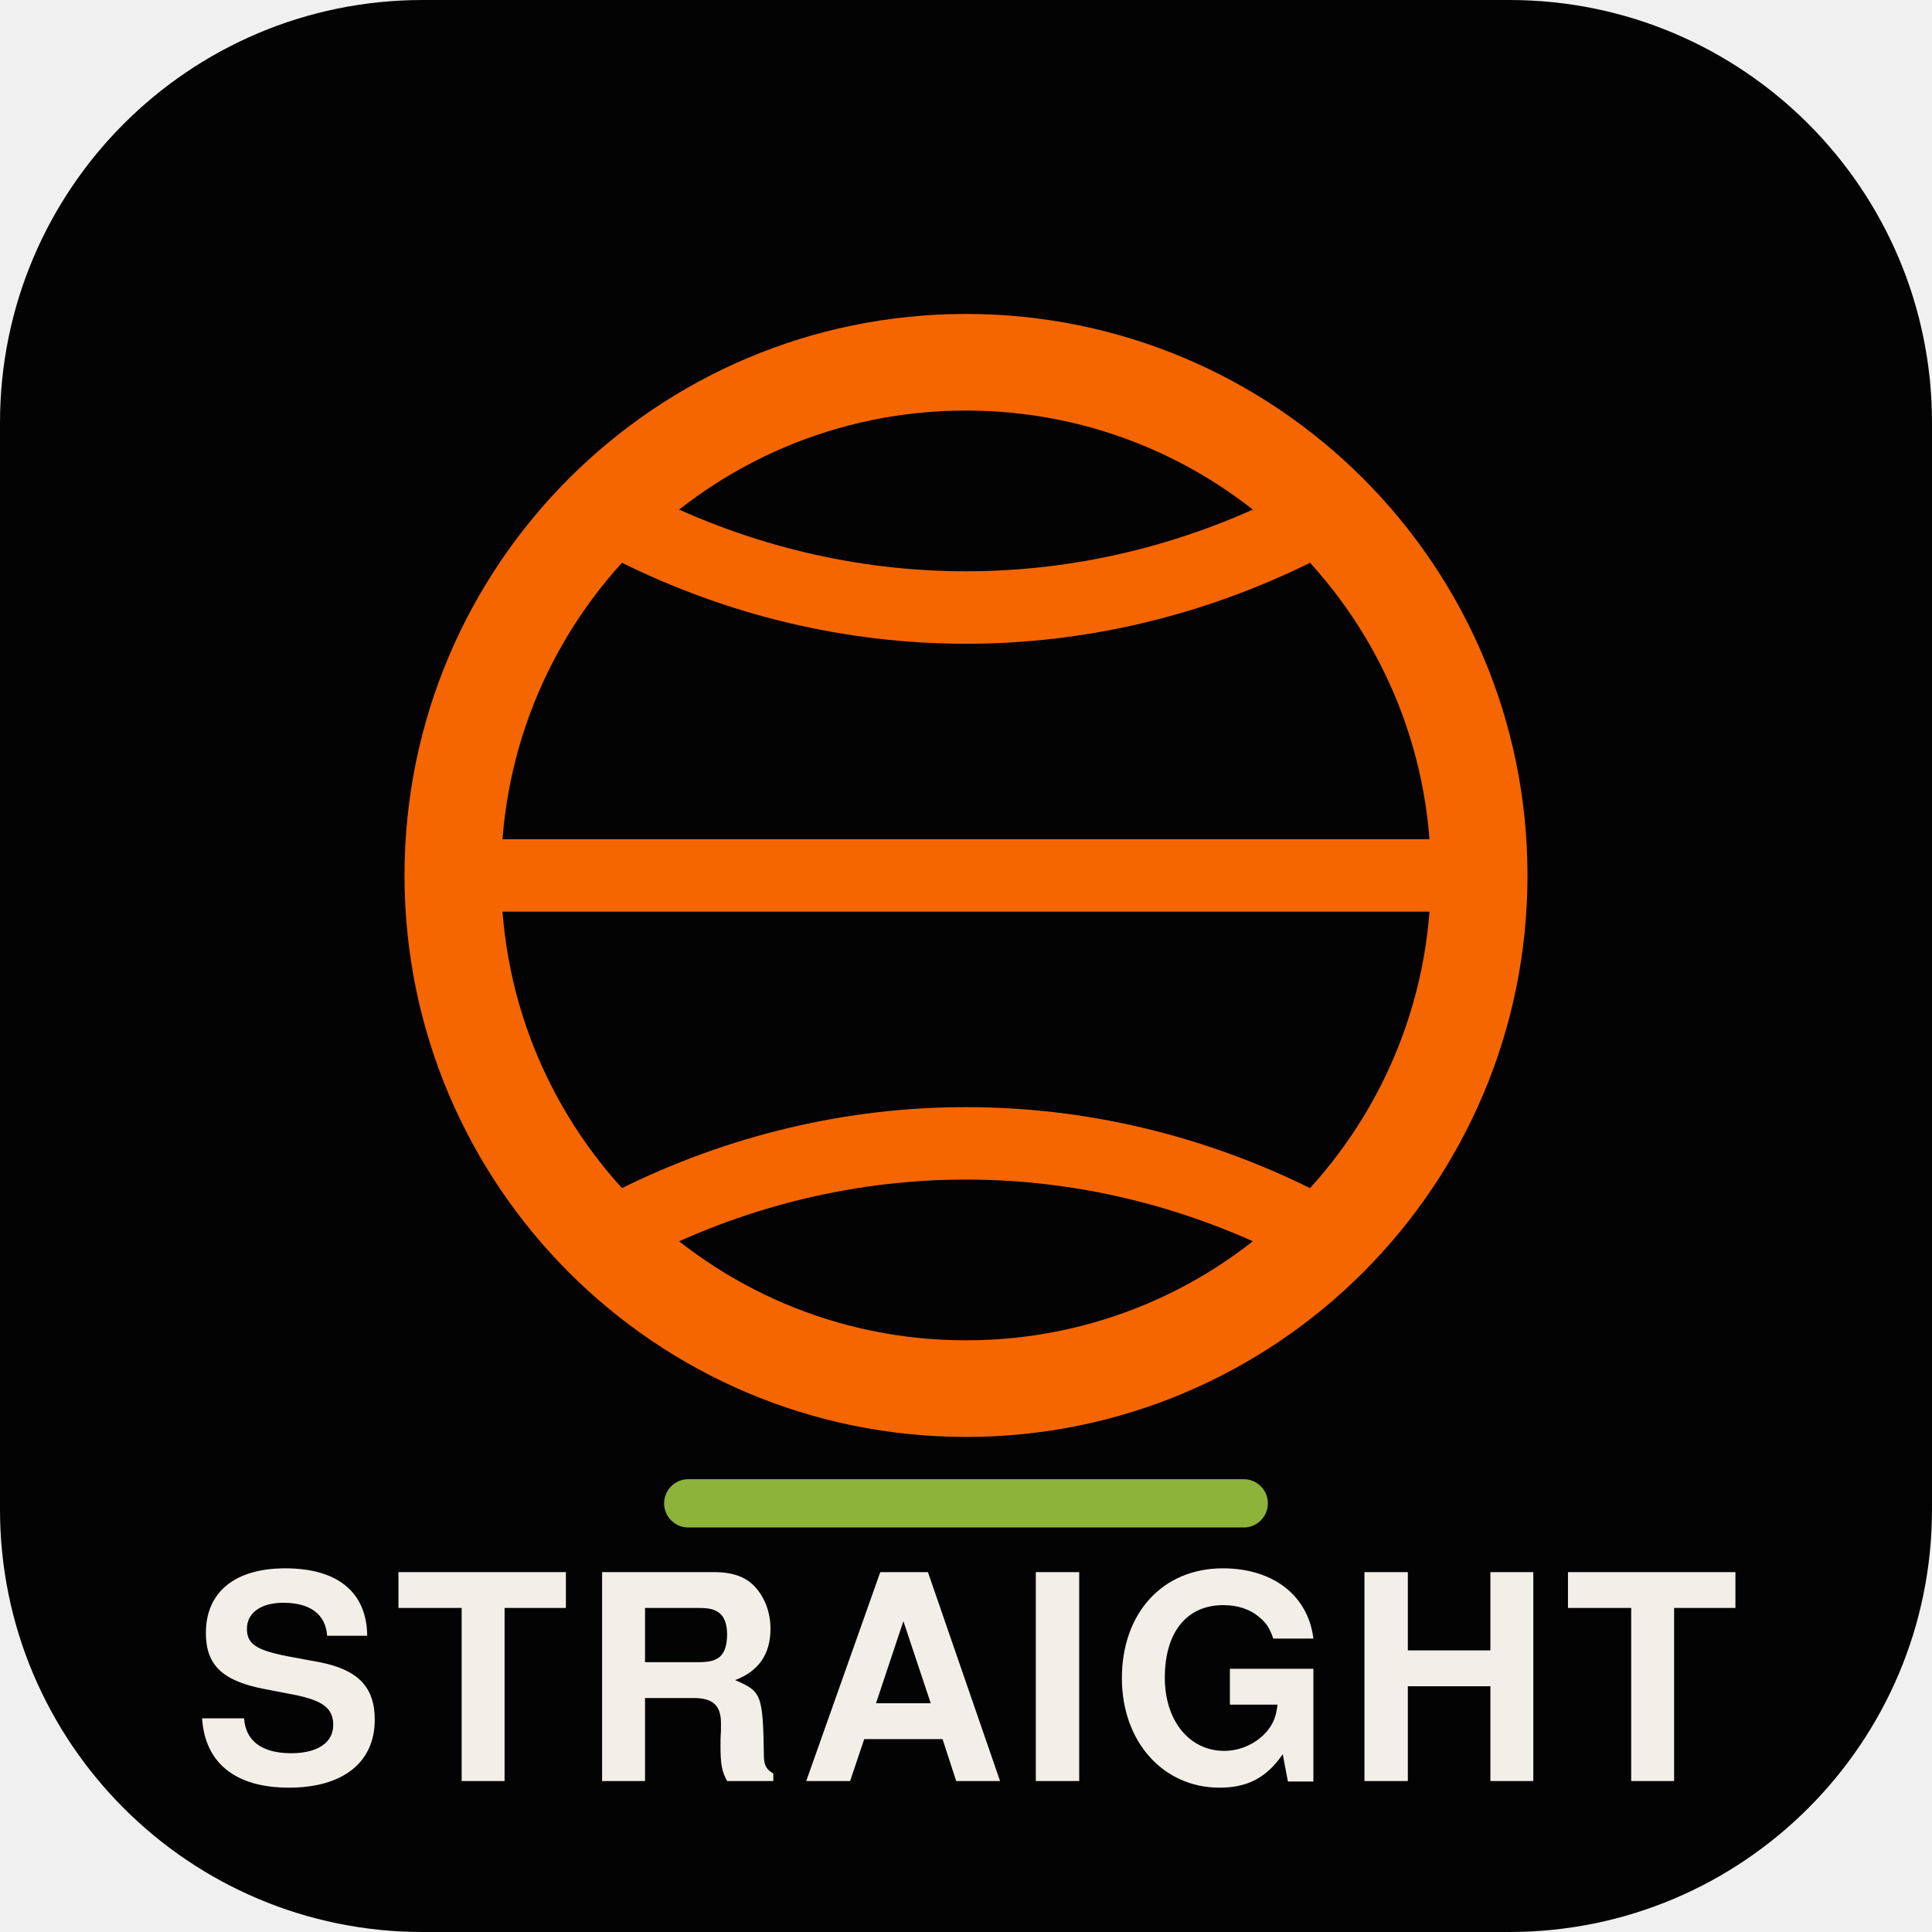
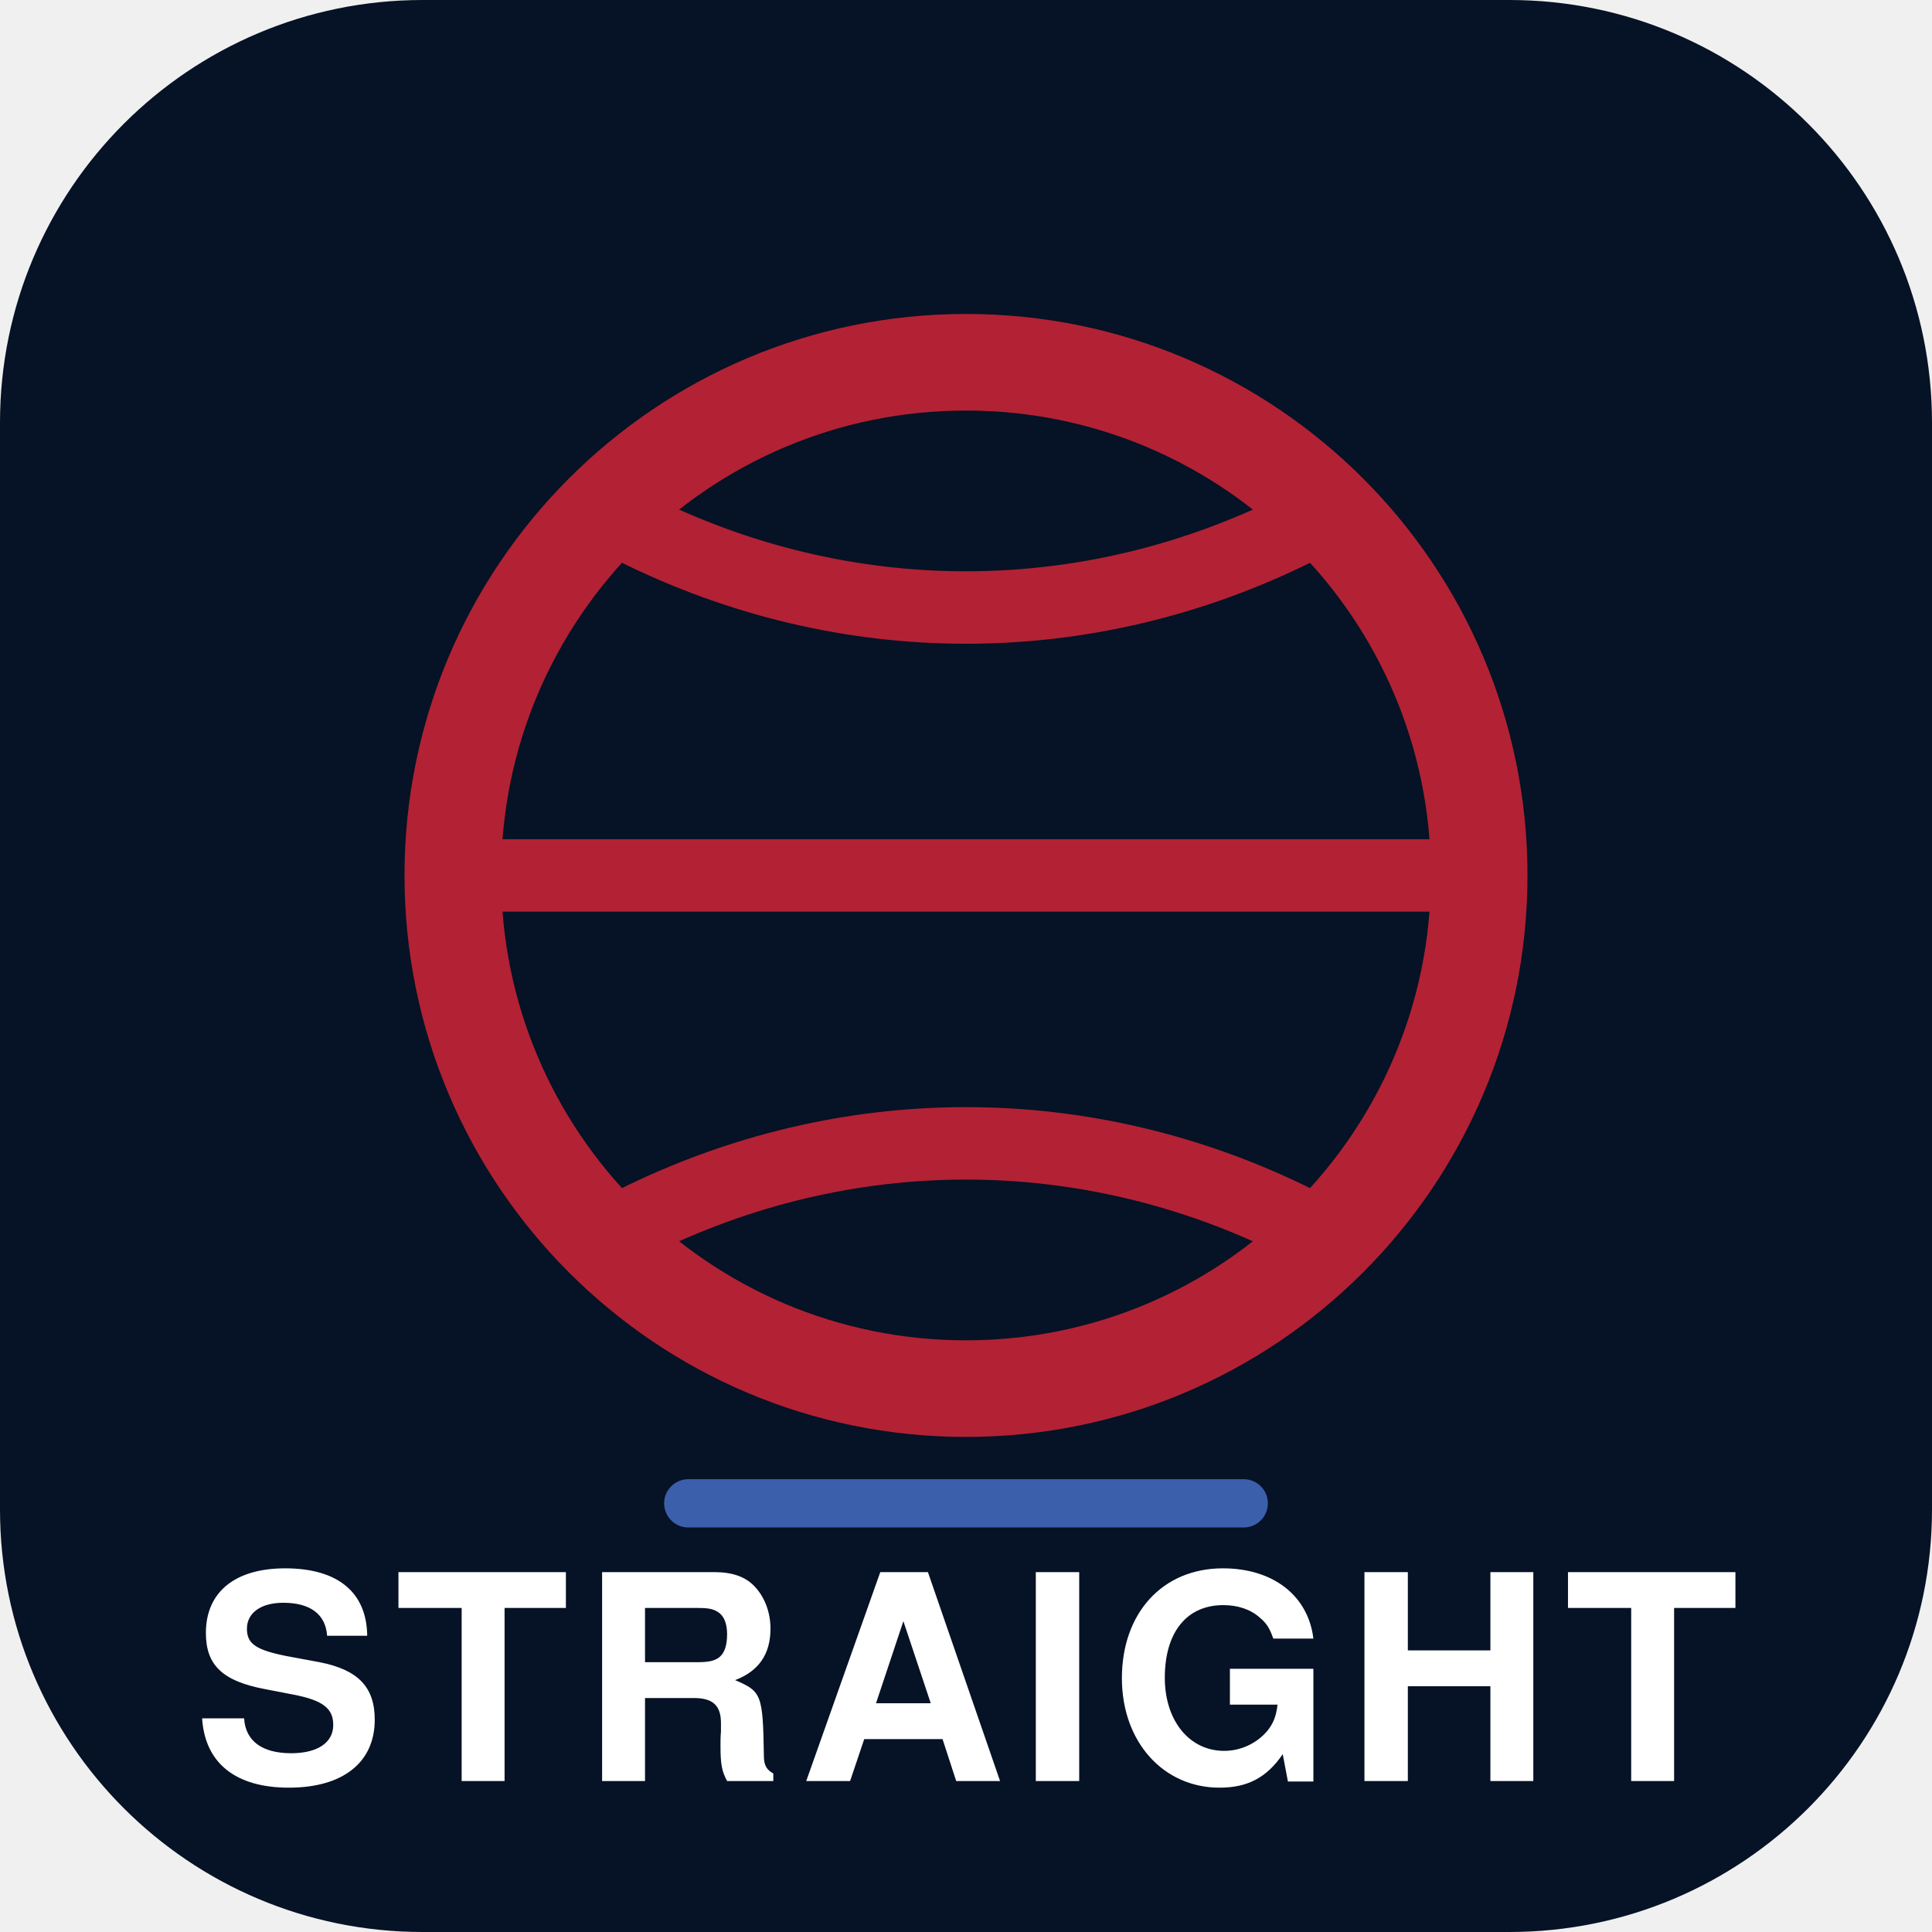
<svg xmlns="http://www.w3.org/2000/svg" viewBox="0 0 64 64">
-   <rect width="64" height="64" rx="14" fill="#030303" />
-   <circle cx="32" cy="29" r="17" fill="none" stroke="#F56600" stroke-width="3.2" />
-   <path d="M15 29h34M21 17.5c7 3.5 15 3.5 22 0M21 40.5c7-3.5 15-3.5 22 0" fill="none" stroke="#F56600" stroke-width="2.4" stroke-linecap="round" />
-   <rect x="22" y="49" width="20" height="1.6" rx=".8" fill="#8DB33A" />
-   <text x="32" y="59" text-anchor="middle" font-family="Helvetica,Arial,sans-serif" font-weight="800" font-size="9.5" letter-spacing=".4" fill="#F2EFE8">STRAIGHT</text>
+   <rect width="64" height="64" rx="14" fill="#061225" />
+   <circle cx="32" cy="29" r="17" fill="none" stroke="#B22234" stroke-width="3.2" />
+   <path d="M15 29h34M21 17.5c7 3.5 15 3.5 22 0M21 40.5c7-3.5 15-3.5 22 0" fill="none" stroke="#B22234" stroke-width="2.4" stroke-linecap="round" />
+   <rect x="22" y="49" width="20" height="1.6" rx=".8" fill="#3B5FAB" />
+   <text x="32" y="59" text-anchor="middle" font-family="Helvetica,Arial,sans-serif" font-weight="800" font-size="9.5" letter-spacing=".4" fill="#FFFFFF">STRAIGHT</text>
</svg>
